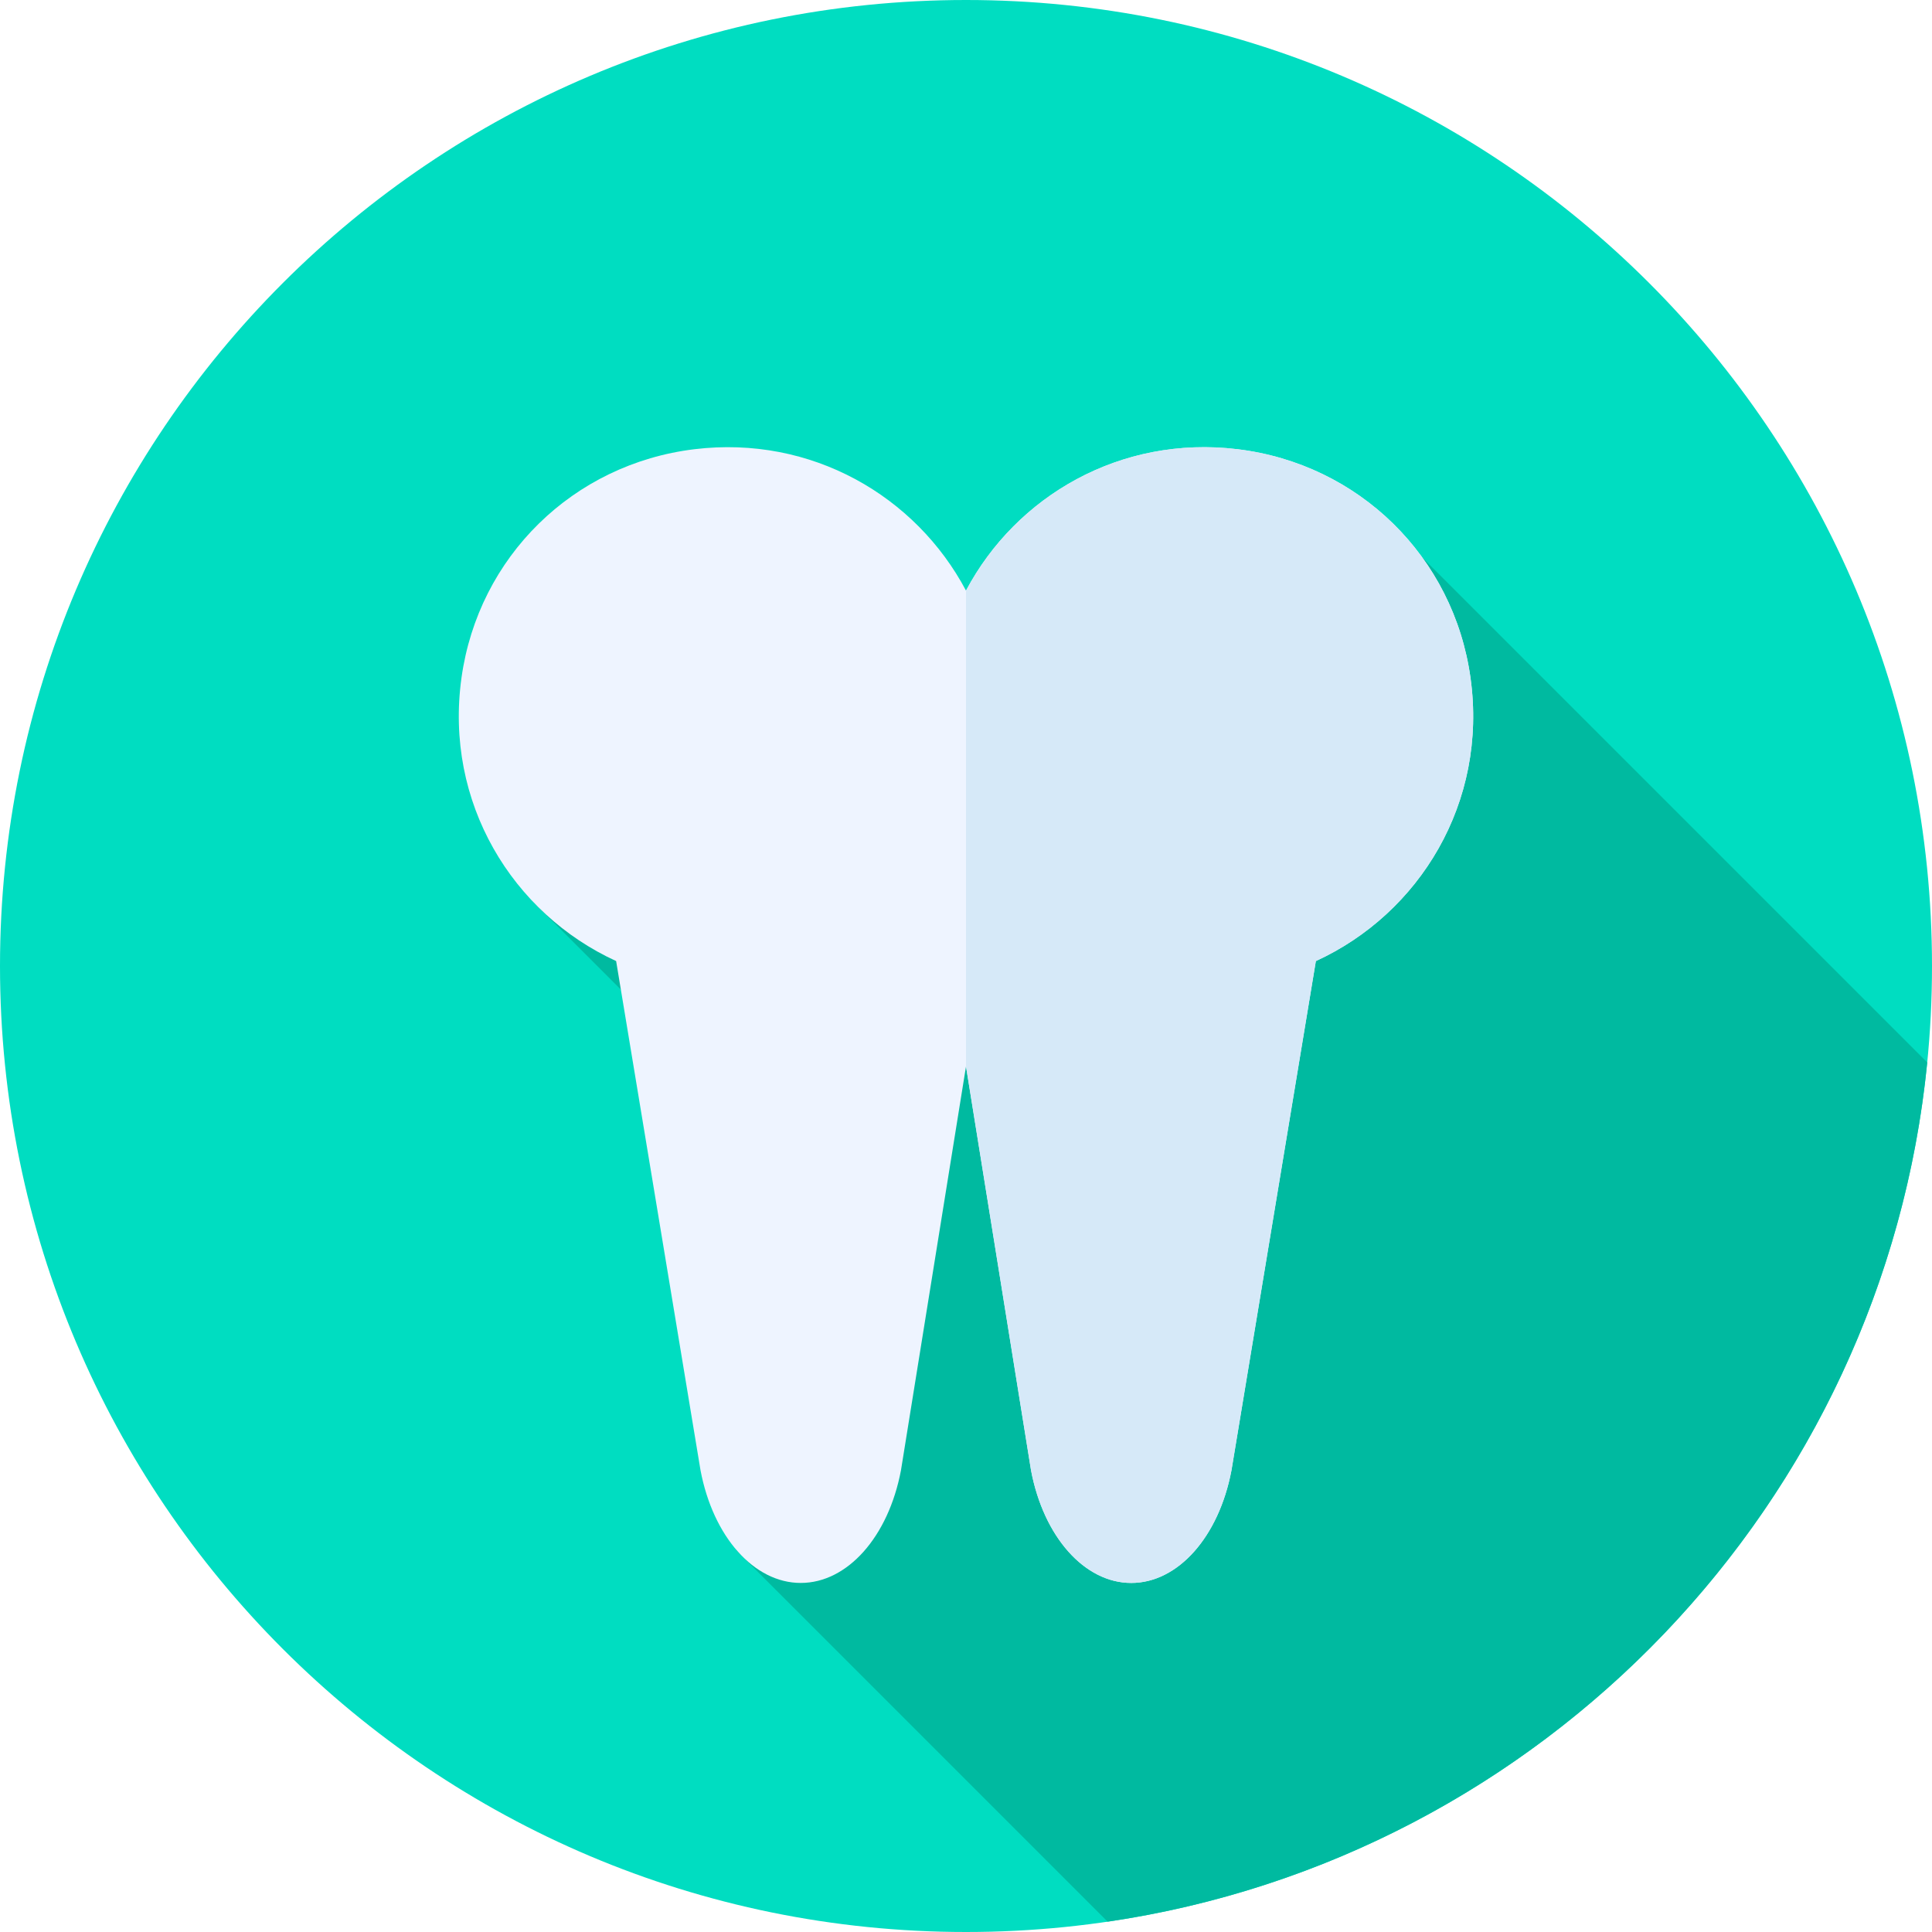
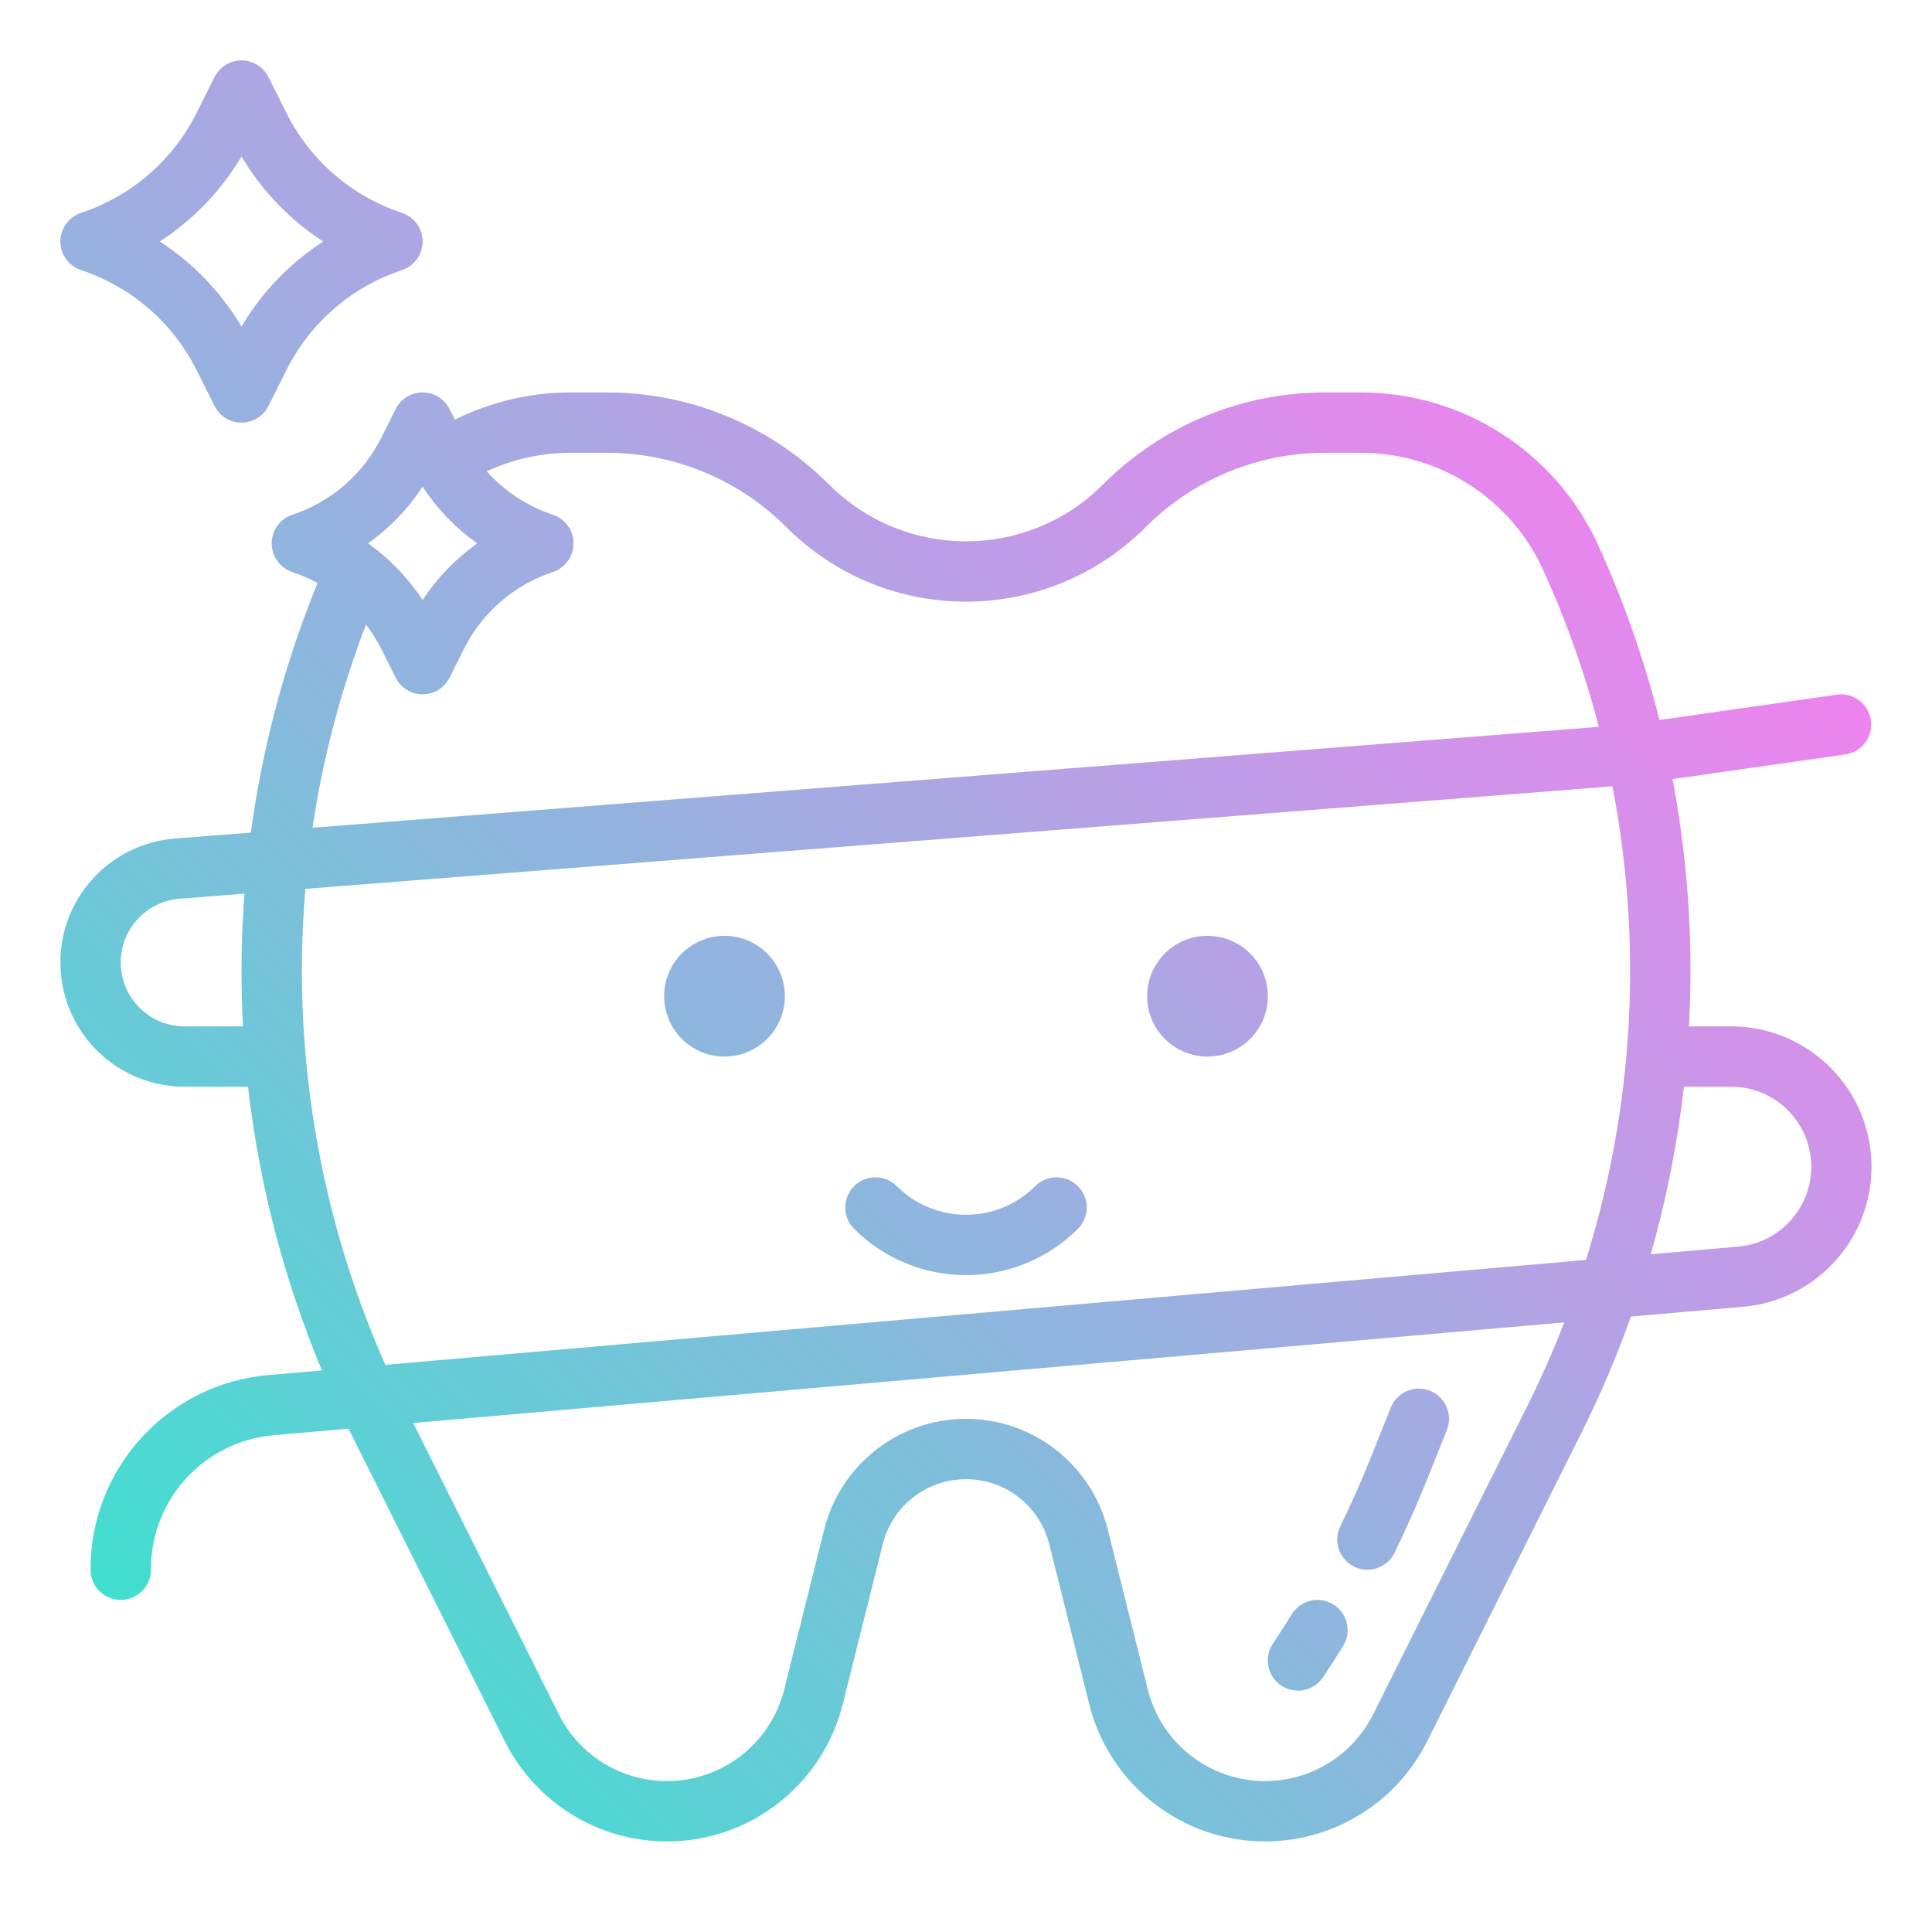
- <svg xmlns="http://www.w3.org/2000/svg" id="Capa_1" enable-background="new 0 0 512 512" height="512" viewBox="0 0 512 512" width="512">
-   <g>
-     <g>
-       <g>
-         <g>
-           <circle cx="256" cy="256" fill="#00ddc1" r="256" />
-         </g>
-       </g>
-     </g>
-     <path d="m141.463 239.174 53.739 53.739v118.012l98.329 98.329c115.304-16.941 205.611-110.741 217.203-227.7l-133.798-133.798z" fill="#00baa0" />
-     <g>
-       <g>
-         <path d="m327.967 119.046c-31.044-3.759-58.713 12.453-71.967 37.475-13.255-25.022-40.924-41.234-71.968-37.475-32.131 3.891-57.264 28.507-61.731 60.563-4.611 33.089 13.525 62.503 40.981 75.083l22.364 134.954c3.341 17.651 14.195 29.85 26.56 29.85s23.22-12.198 26.56-29.85l17.234-107.033 17.233 107.034c3.34 17.651 14.195 29.85 26.56 29.85s23.22-12.198 26.56-29.85l22.364-134.954c27.456-12.58 45.592-41.993 40.981-75.082-4.467-32.058-29.599-56.674-61.731-60.565z" fill="#eef4ff" />
-       </g>
-       <path d="m327.967 119.046c-31.044-3.758-58.713 12.453-71.967 37.475v126.094-.002l17.233 107.034c3.34 17.651 14.194 29.85 26.56 29.85 12.365 0 23.22-12.198 26.56-29.85l22.364-134.954c27.456-12.58 45.592-41.994 40.981-75.083-4.467-32.057-29.599-56.673-61.731-60.564z" fill="#d6e9f8" />
-     </g>
+ <svg xmlns="http://www.w3.org/2000/svg" viewBox="0 0 512 512" width="512" height="512">
+   <defs>
+     <linearGradient id="linear-gradient" x1="32.315" y1="427.628" x2="383.629" y2="76.314" gradientUnits="userSpaceOnUse">
+       <stop offset="0" stop-color="#41dfd0" />
+       <stop offset="1" stop-color="#ee83ef" />
+     </linearGradient>
+   </defs>
+   <g id="gradient">
+     <path d="M458.778,272H447.6q.394-7.284.4-14.579a273.278,273.278,0,0,0-4.756-50.949l.3-.04,45.584-6.513a8,8,0,0,0-2.262-15.838l-45.585,6.512c-.5.072-1.009.134-1.513.2a273.365,273.365,0,0,0-16.249-46.381A69.09,69.09,0,0,0,360.756,104h-9.439A83.058,83.058,0,0,0,292.2,128.488a51.251,51.251,0,0,1-72.4,0A83.057,83.057,0,0,0,160.683,104h-9.439a68.674,68.674,0,0,0-30.692,7.216l-1.4-2.794a8,8,0,0,0-14.31,0l-3.749,7.5A40.6,40.6,0,0,1,77.47,136.411a8,8,0,0,0,0,15.178,41.313,41.313,0,0,1,6.675,2.91,271.181,271.181,0,0,0-17.666,66.145l-20.115,1.577A32.94,32.94,0,0,0,48.94,288h16.8a275.306,275.306,0,0,0,19.58,75.169l-14.212,1.242A51.551,51.551,0,0,0,24,416a8,8,0,0,0,16,0,35.622,35.622,0,0,1,32.532-35.652l19.839-1.734c.155.312.305.625.46.936l40.949,81.9a48.033,48.033,0,0,0,89.562-9.831l10.6-42.392a22.739,22.739,0,0,1,44.12,0l10.6,42.392a48.033,48.033,0,0,0,89.562,9.831l40.949-81.9a271.313,271.313,0,0,0,13.019-30.64L462.02,346.3a37.222,37.222,0,0,0-3.242-74.3ZM64.4,272H48.94a16.94,16.94,0,0,1-1.325-33.828l17.156-1.345q-.765,10.237-.771,20.594Q64,264.713,64.4,272ZM112,128.991A56.288,56.288,0,0,0,126.472,144,56.288,56.288,0,0,0,112,159.009,56.288,56.288,0,0,0,97.528,144,56.288,56.288,0,0,0,112,128.991ZM97,165.517a41.262,41.262,0,0,1,4.095,6.563l3.749,7.5a8,8,0,0,0,14.31,0l3.749-7.5a40.6,40.6,0,0,1,23.626-20.491,8,8,0,0,0,0-15.178A40.615,40.615,0,0,1,129,124.9a52.755,52.755,0,0,1,22.244-4.9h9.439a67.164,67.164,0,0,1,47.805,19.8,67.268,67.268,0,0,0,95.025,0,67.162,67.162,0,0,1,47.8-19.8h9.439a53.06,53.06,0,0,1,48.2,31.037A257.67,257.67,0,0,1,423.71,192.6c-.942.082-1.885.17-2.825.244L82.819,219.362A255.1,255.1,0,0,1,97,165.517ZM404.858,372.4l-40.948,81.9a32.034,32.034,0,0,1-59.73-6.557l-10.6-42.392a38.739,38.739,0,0,0-75.164,0l-10.6,42.392a32.034,32.034,0,0,1-59.73,6.557L109.5,377.116l305.04-26.664Q410.209,361.644,404.858,372.4Zm15.449-38.508L102.132,361.7A258.528,258.528,0,0,1,80,257.421q0-11,.935-21.862l341.2-26.761q2.577-.2,5.163-.446a256.861,256.861,0,0,1-6.992,125.535Zm40.319-3.525-23.158,2.025A275.606,275.606,0,0,0,446.257,288h12.521a21.221,21.221,0,0,1,1.848,42.362ZM208,264a16,16,0,1,1-16-16A16,16,0,0,1,208,264Zm128,0a16,16,0,1,1-16-16A16,16,0,0,1,336,264Zm-50.343,50.343a8,8,0,0,1,0,11.314,41.991,41.991,0,0,1-59.314,0,8,8,0,0,1,11.314-11.314,25.969,25.969,0,0,0,36.686,0A8,8,0,0,1,285.657,314.343ZM21.47,71.589A52.73,52.73,0,0,1,52.158,98.205l4.687,9.373a8,8,0,0,0,14.31,0l4.687-9.373A52.73,52.73,0,0,1,106.53,71.589a8,8,0,0,0,0-15.178A52.73,52.73,0,0,1,75.842,29.8l-4.687-9.373a8,8,0,0,0-14.31,0L52.158,29.8A52.73,52.73,0,0,1,21.47,56.411a8,8,0,0,0,0,15.178ZM64,41.469A68.448,68.448,0,0,0,85.655,64,68.458,68.458,0,0,0,64,86.531,68.448,68.448,0,0,0,42.345,64,68.458,68.458,0,0,0,64,41.469ZM337.344,435.562c1.7-2.545,3.375-5.16,4.989-7.769a8,8,0,1,1,13.609,8.414c-1.709,2.764-3.487,5.533-5.286,8.231a8,8,0,1,1-13.312-8.876Zm17.848-31.076c2.909-5.95,5.632-12.086,8.093-18.238l5.287-13.219a8,8,0,1,1,14.856,5.942L378.14,392.19c-2.607,6.518-5.492,13.019-8.574,19.324a8,8,0,0,1-14.374-7.028Z" style="fill:url(#linear-gradient)" />
  </g>
</svg>
